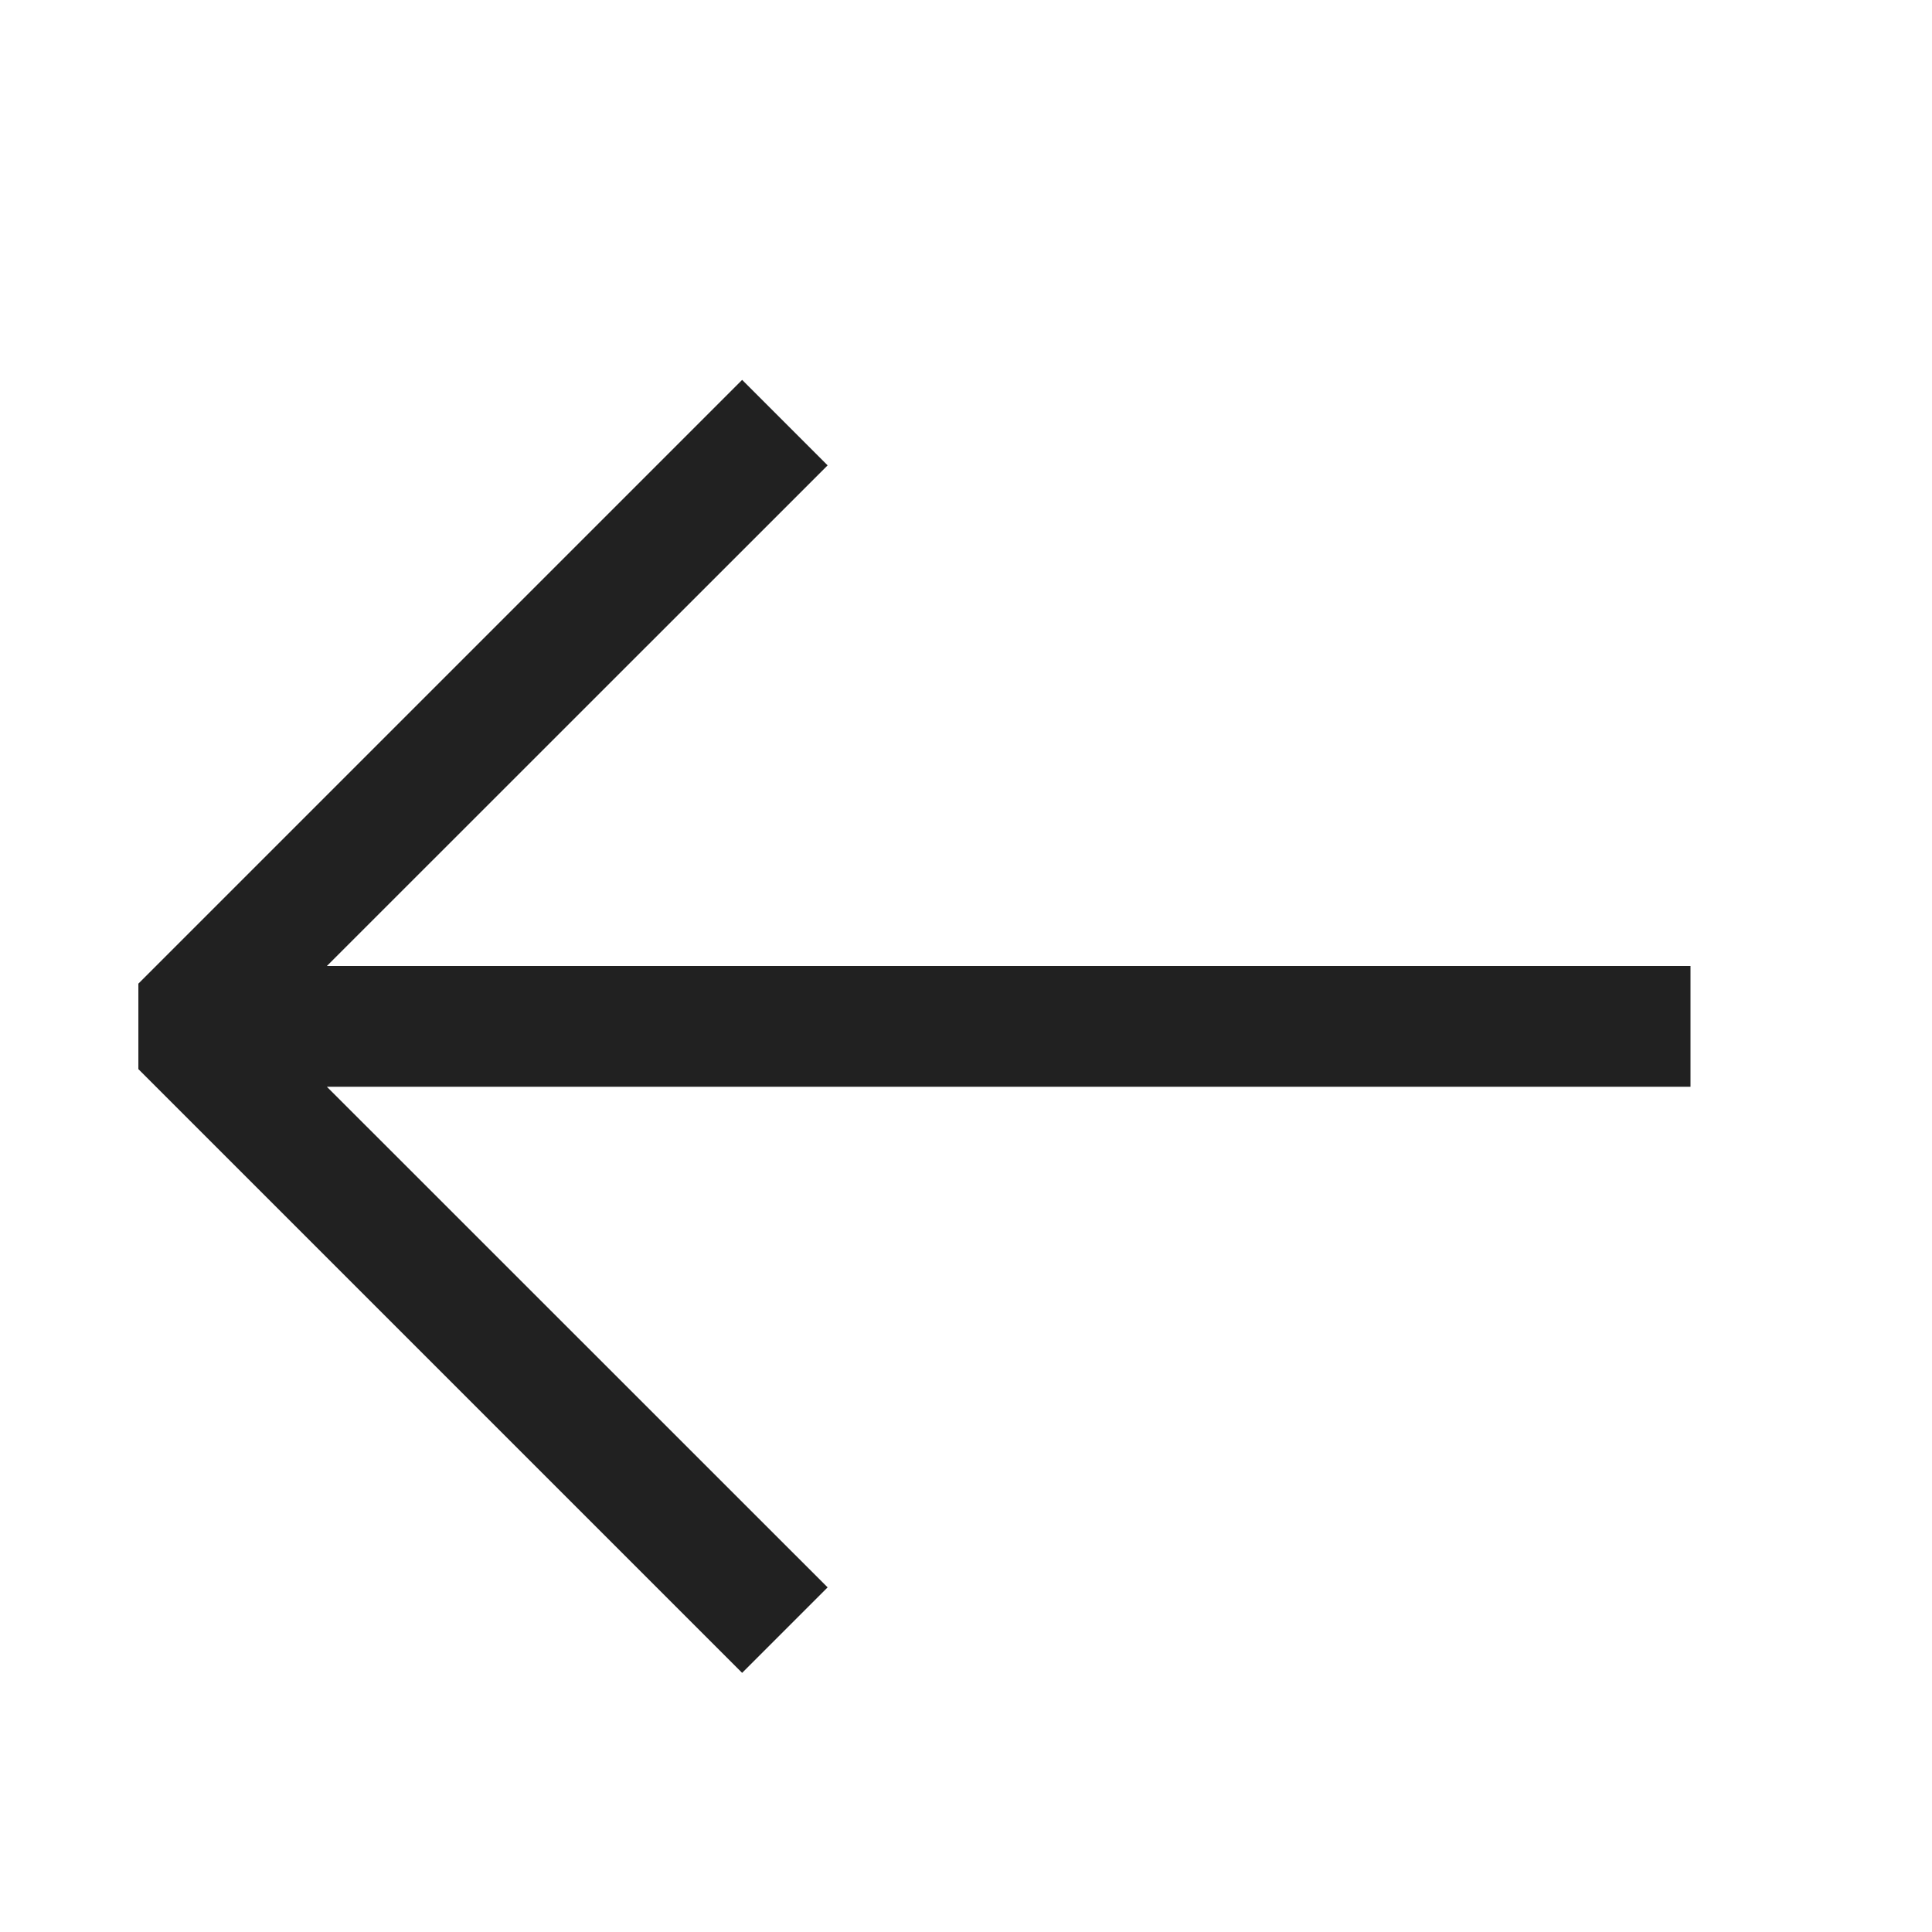
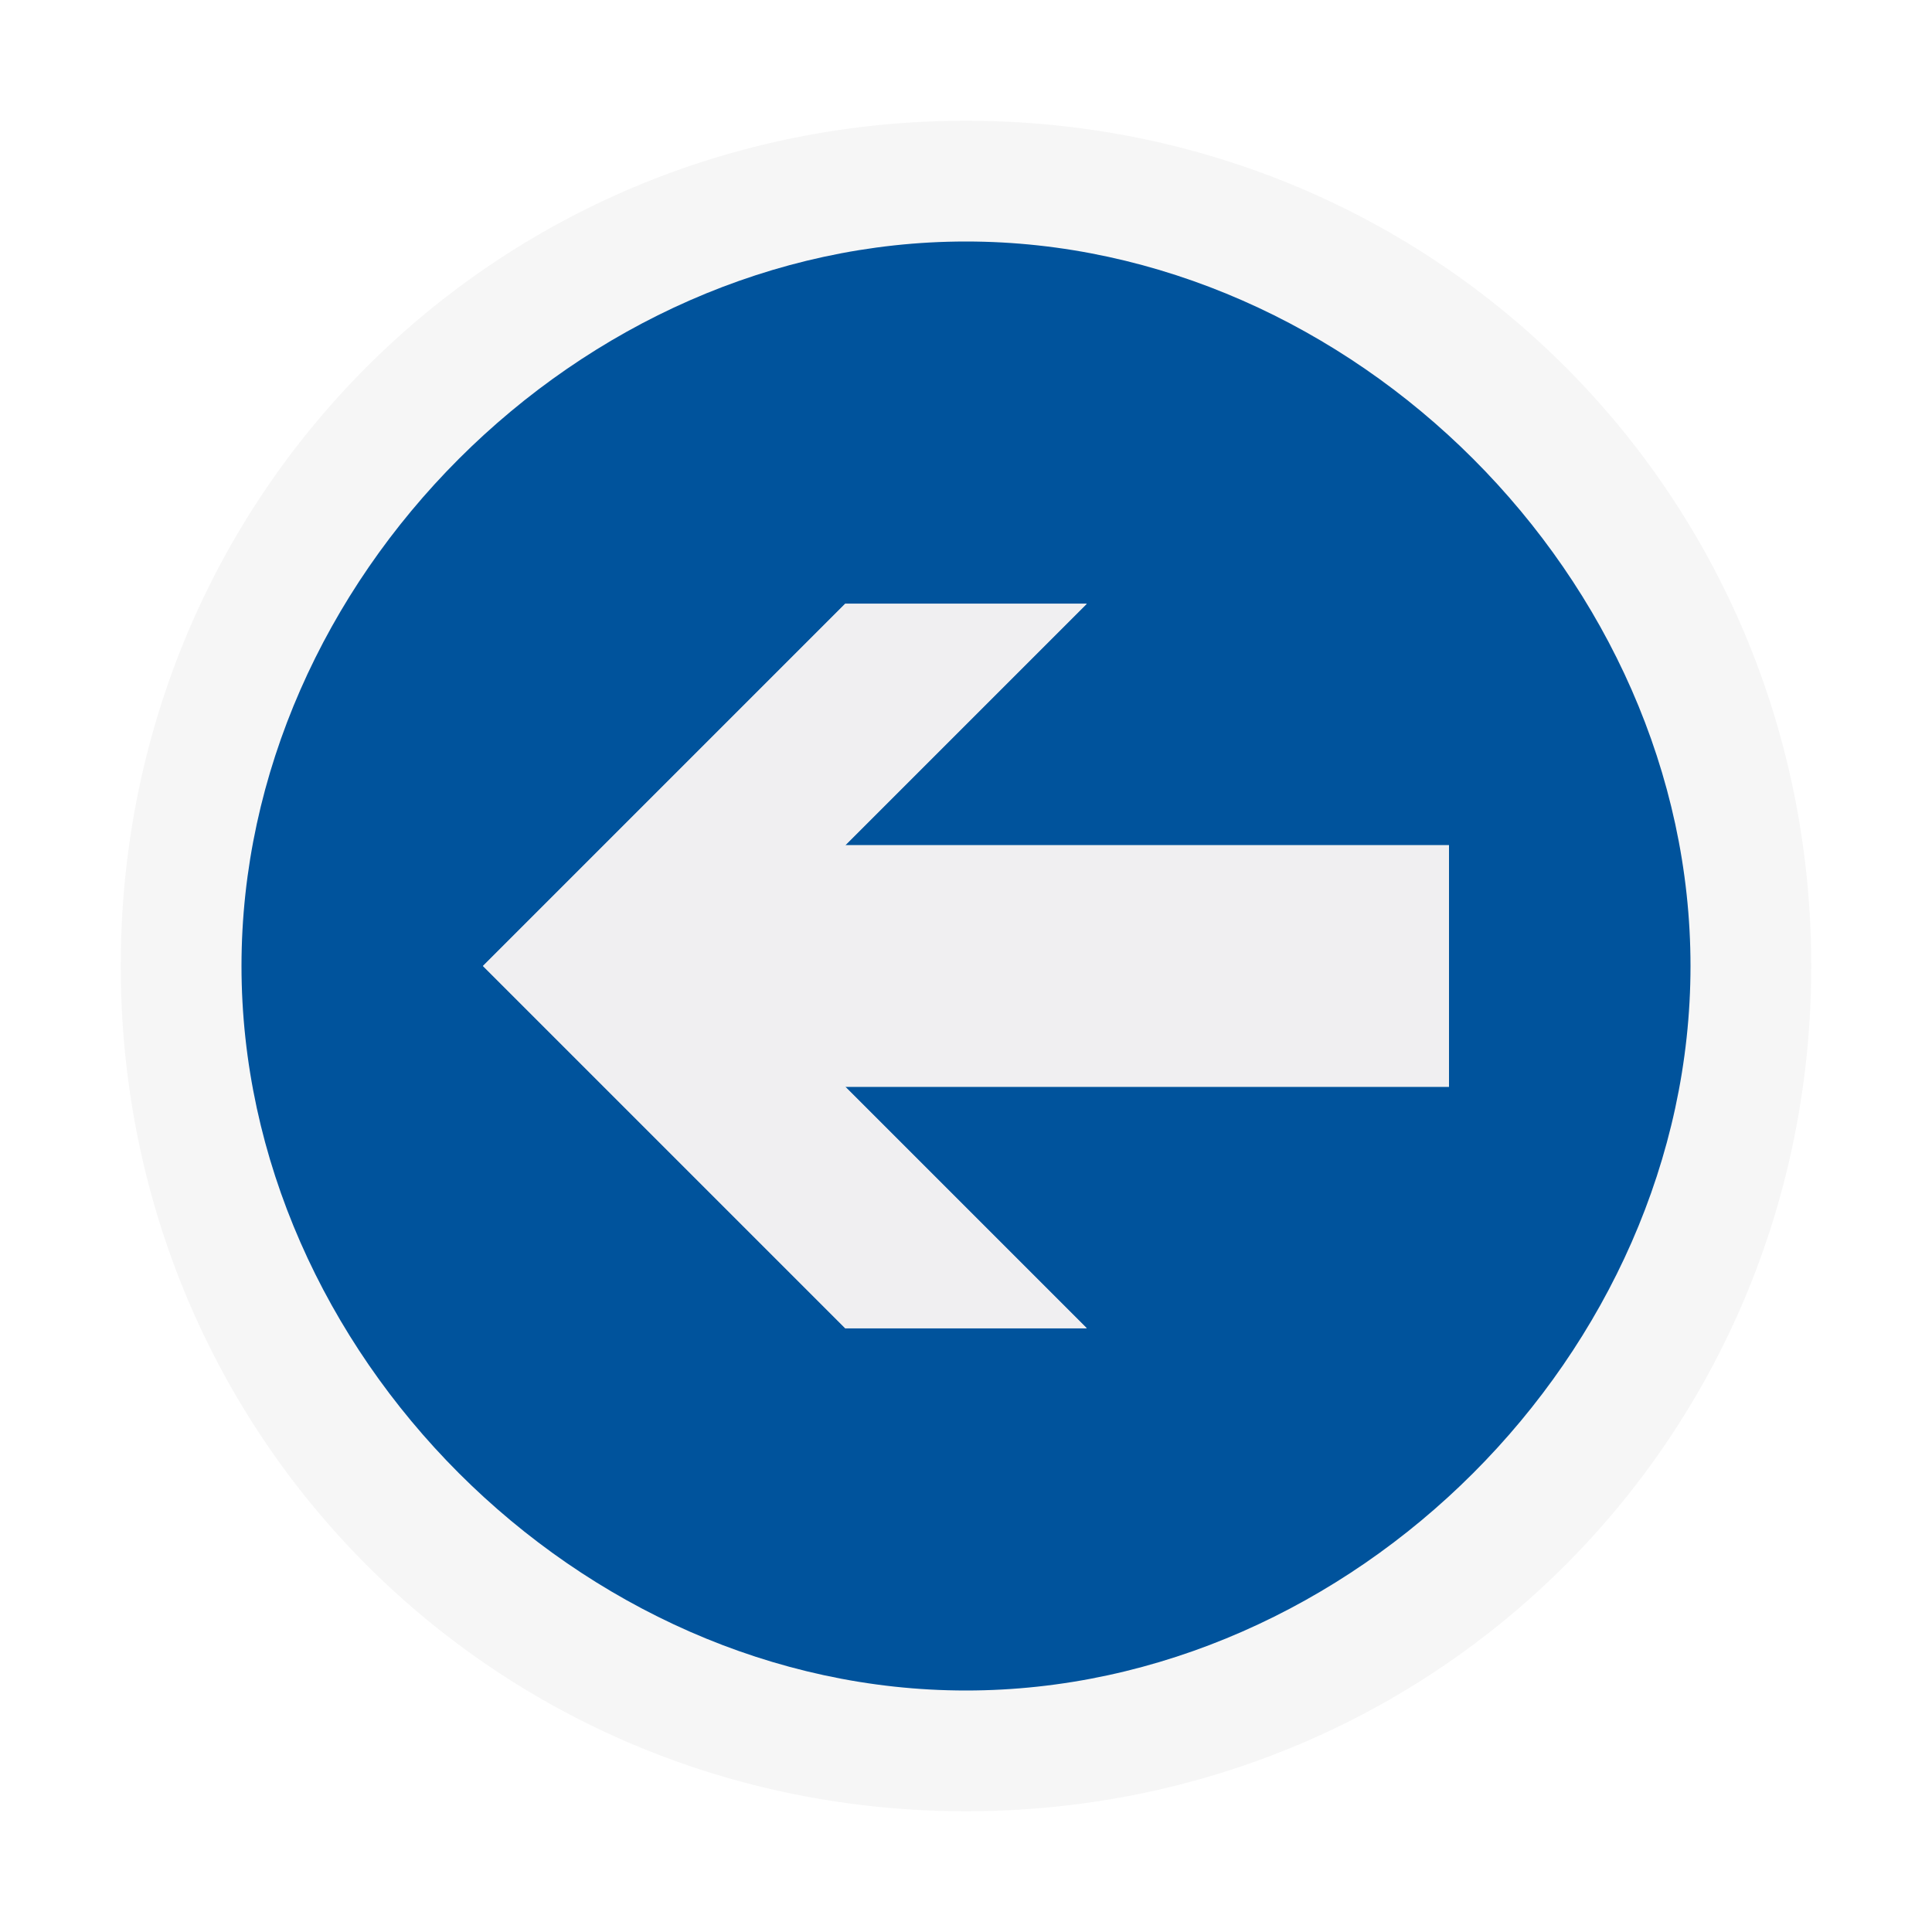
- <svg xmlns="http://www.w3.org/2000/svg" viewBox="0 0 16 16">
-   <defs>
-     <style>.canvas{fill: none; opacity: 0;}.light-defaultgrey{fill: #212121; opacity: 1;}</style>
-   </defs>
-   <g id="canvas">
-     <path class="canvas" d="M0,16V0H16V16Z" />
-     <path class="canvas" d="M0,16V0H16V16Z" />
-   </g>
-   <g id="level-1">
-     <path class="light-defaultgrey" d="M6.146,13.854l-5-5V8.146l5-5,.708.708L2.707,8H14V9H2.707l4.147,4.146Z" />
-   </g>
+ <svg xmlns="http://www.w3.org/2000/svg" width="16" height="16">
+   <style type="text/css">.icon-canvas-transparent{opacity:0;fill:#F6F6F6;} .icon-vs-out{fill:#F6F6F6;} .icon-vs-fg{fill:#F0EFF1;} .icon-vs-action-blue{fill:#00539C;}</style>
+   <path class="icon-canvas-transparent" d="M16 16h-16v-16h16v16z" id="canvas" />
+   <path class="icon-vs-out" d="M15 8c0 3.9-3.1 7-7 7s-7-3.1-7-7 3.1-7 7-7 7 3.1 7 7z" id="outline" />
+   <path class="icon-vs-action-blue" d="M2 8c0 3.2 2.8 6 6 6s6-2.8 6-6-2.8-6-6-6-6 2.8-6 6zm2 0l3-3h2l-2 2h5v2h-5l2 2h-2l-3-3z" id="iconBg" />
+   <path class="icon-vs-fg" d="M4 8l3-3h2l-2 2h5v2h-5l2 2h-2l-3-3z" id="iconFg" />
</svg>
